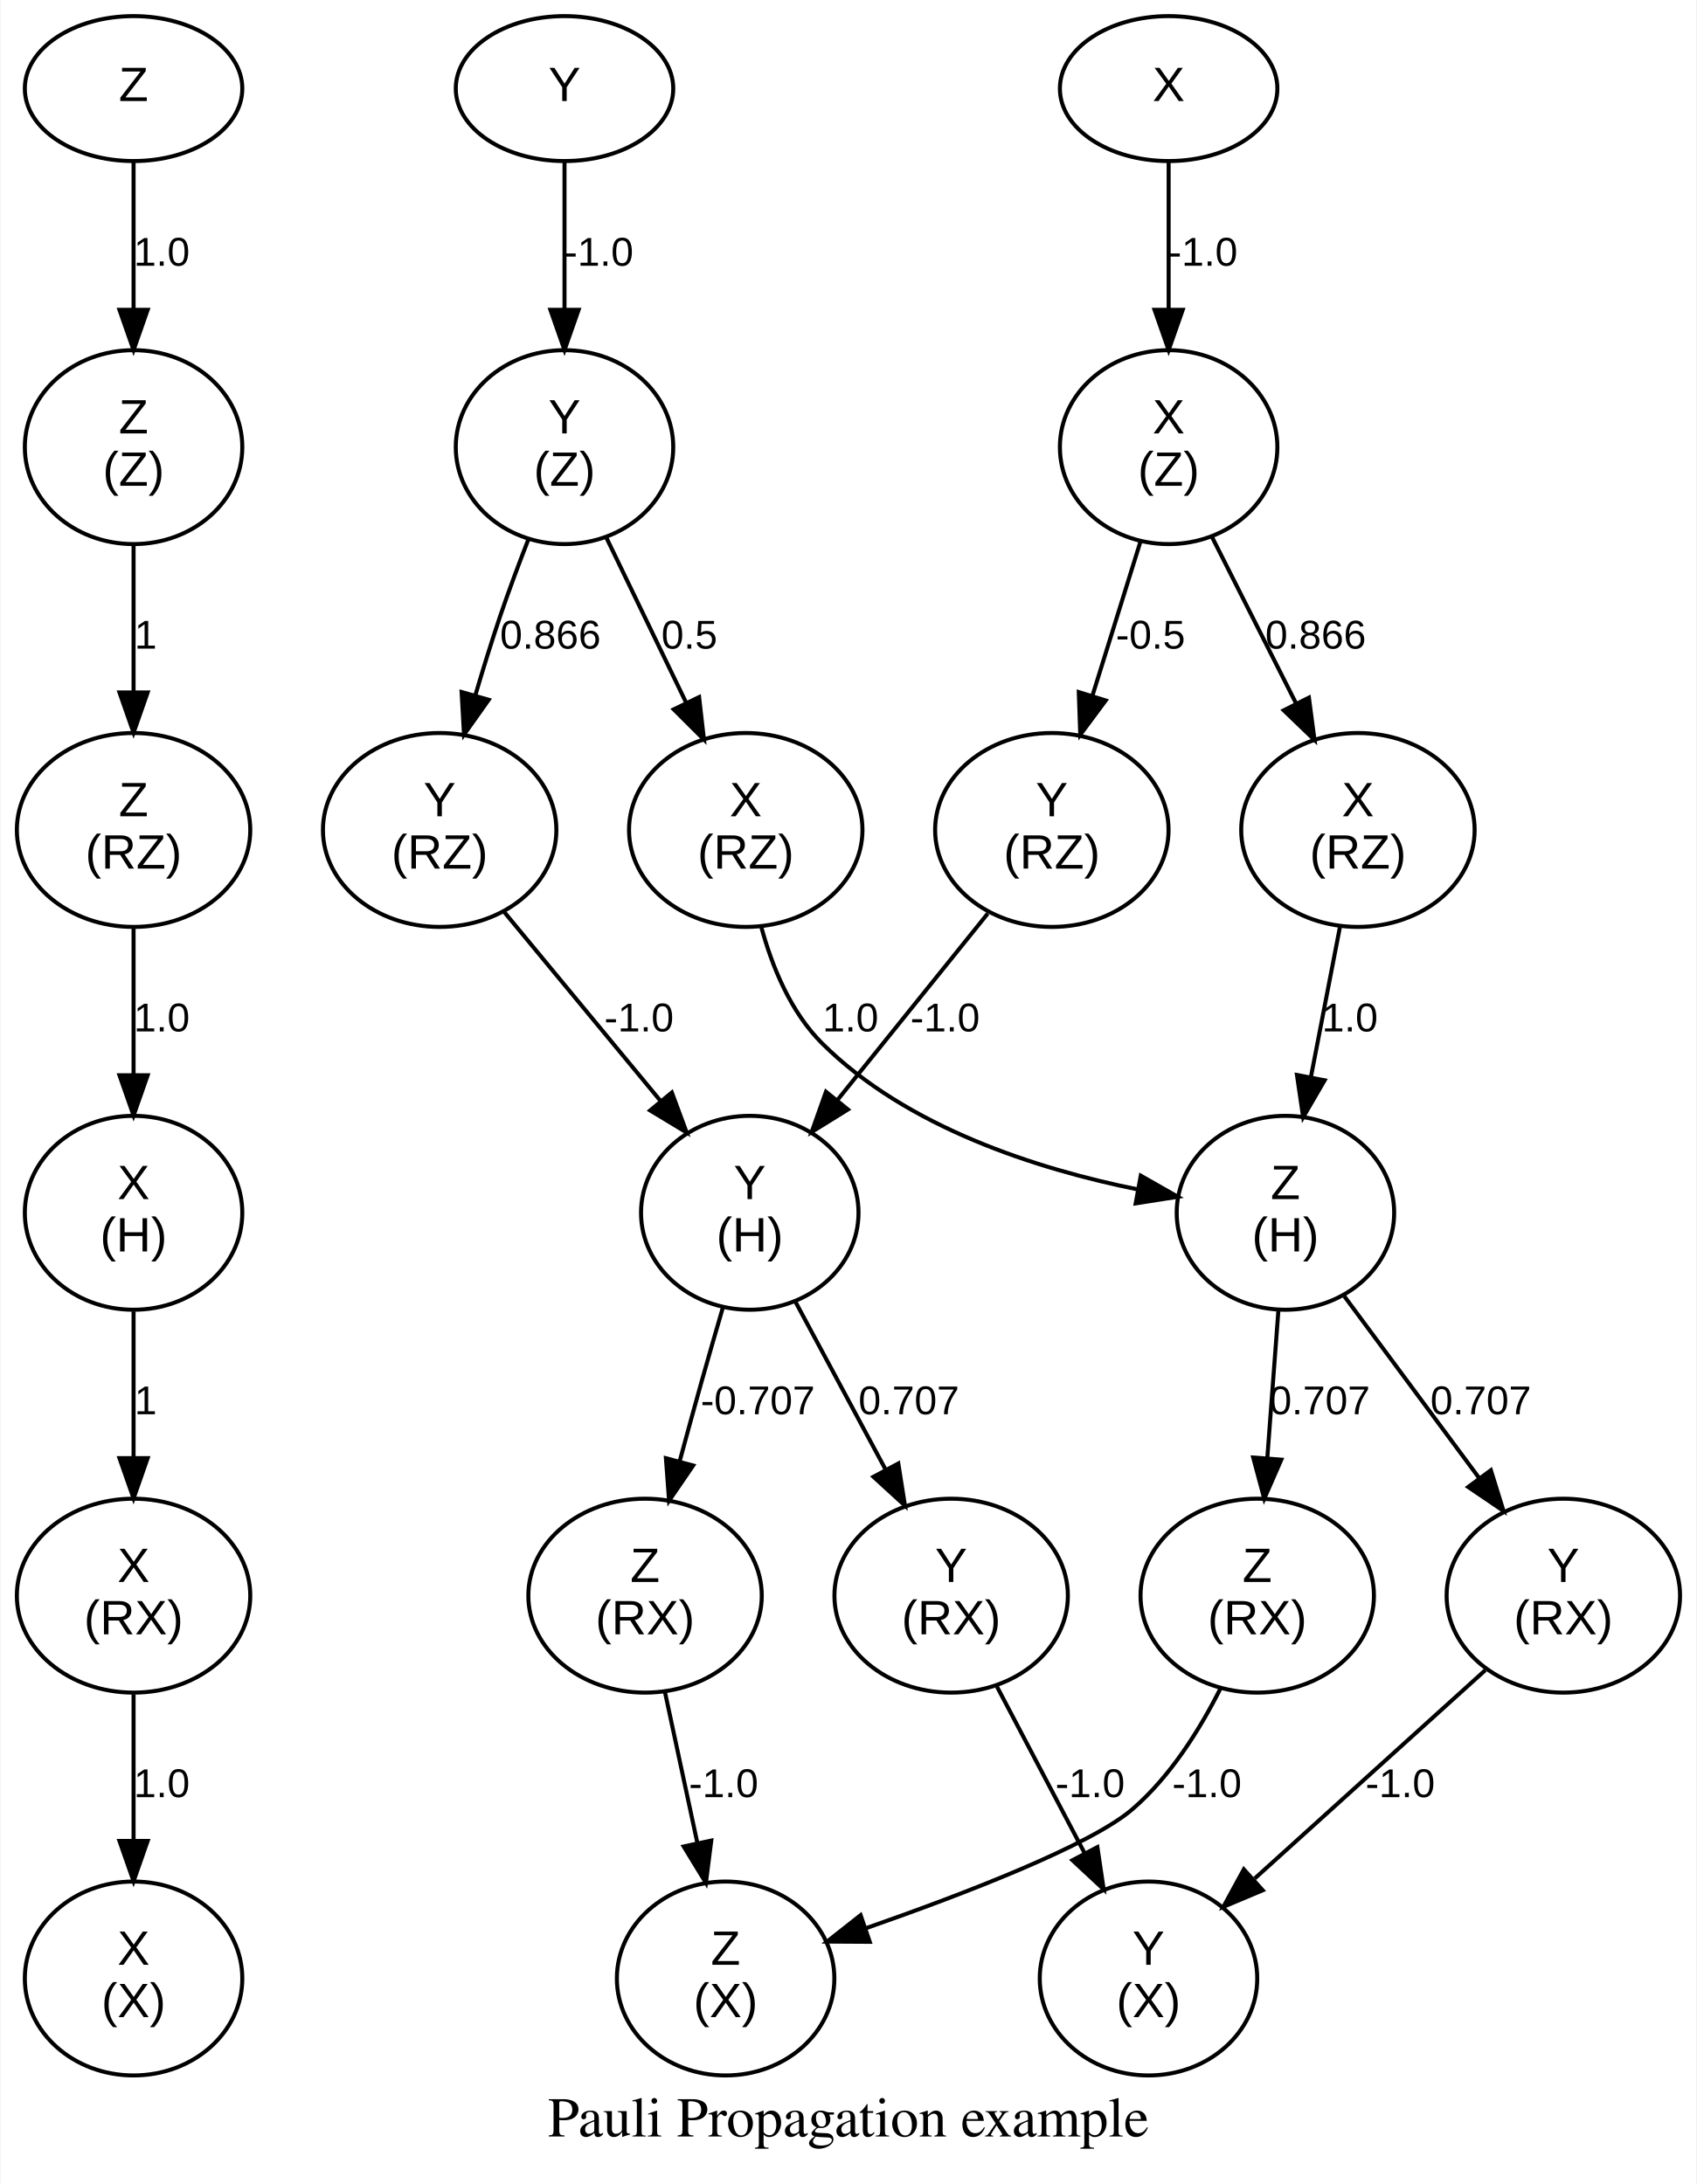
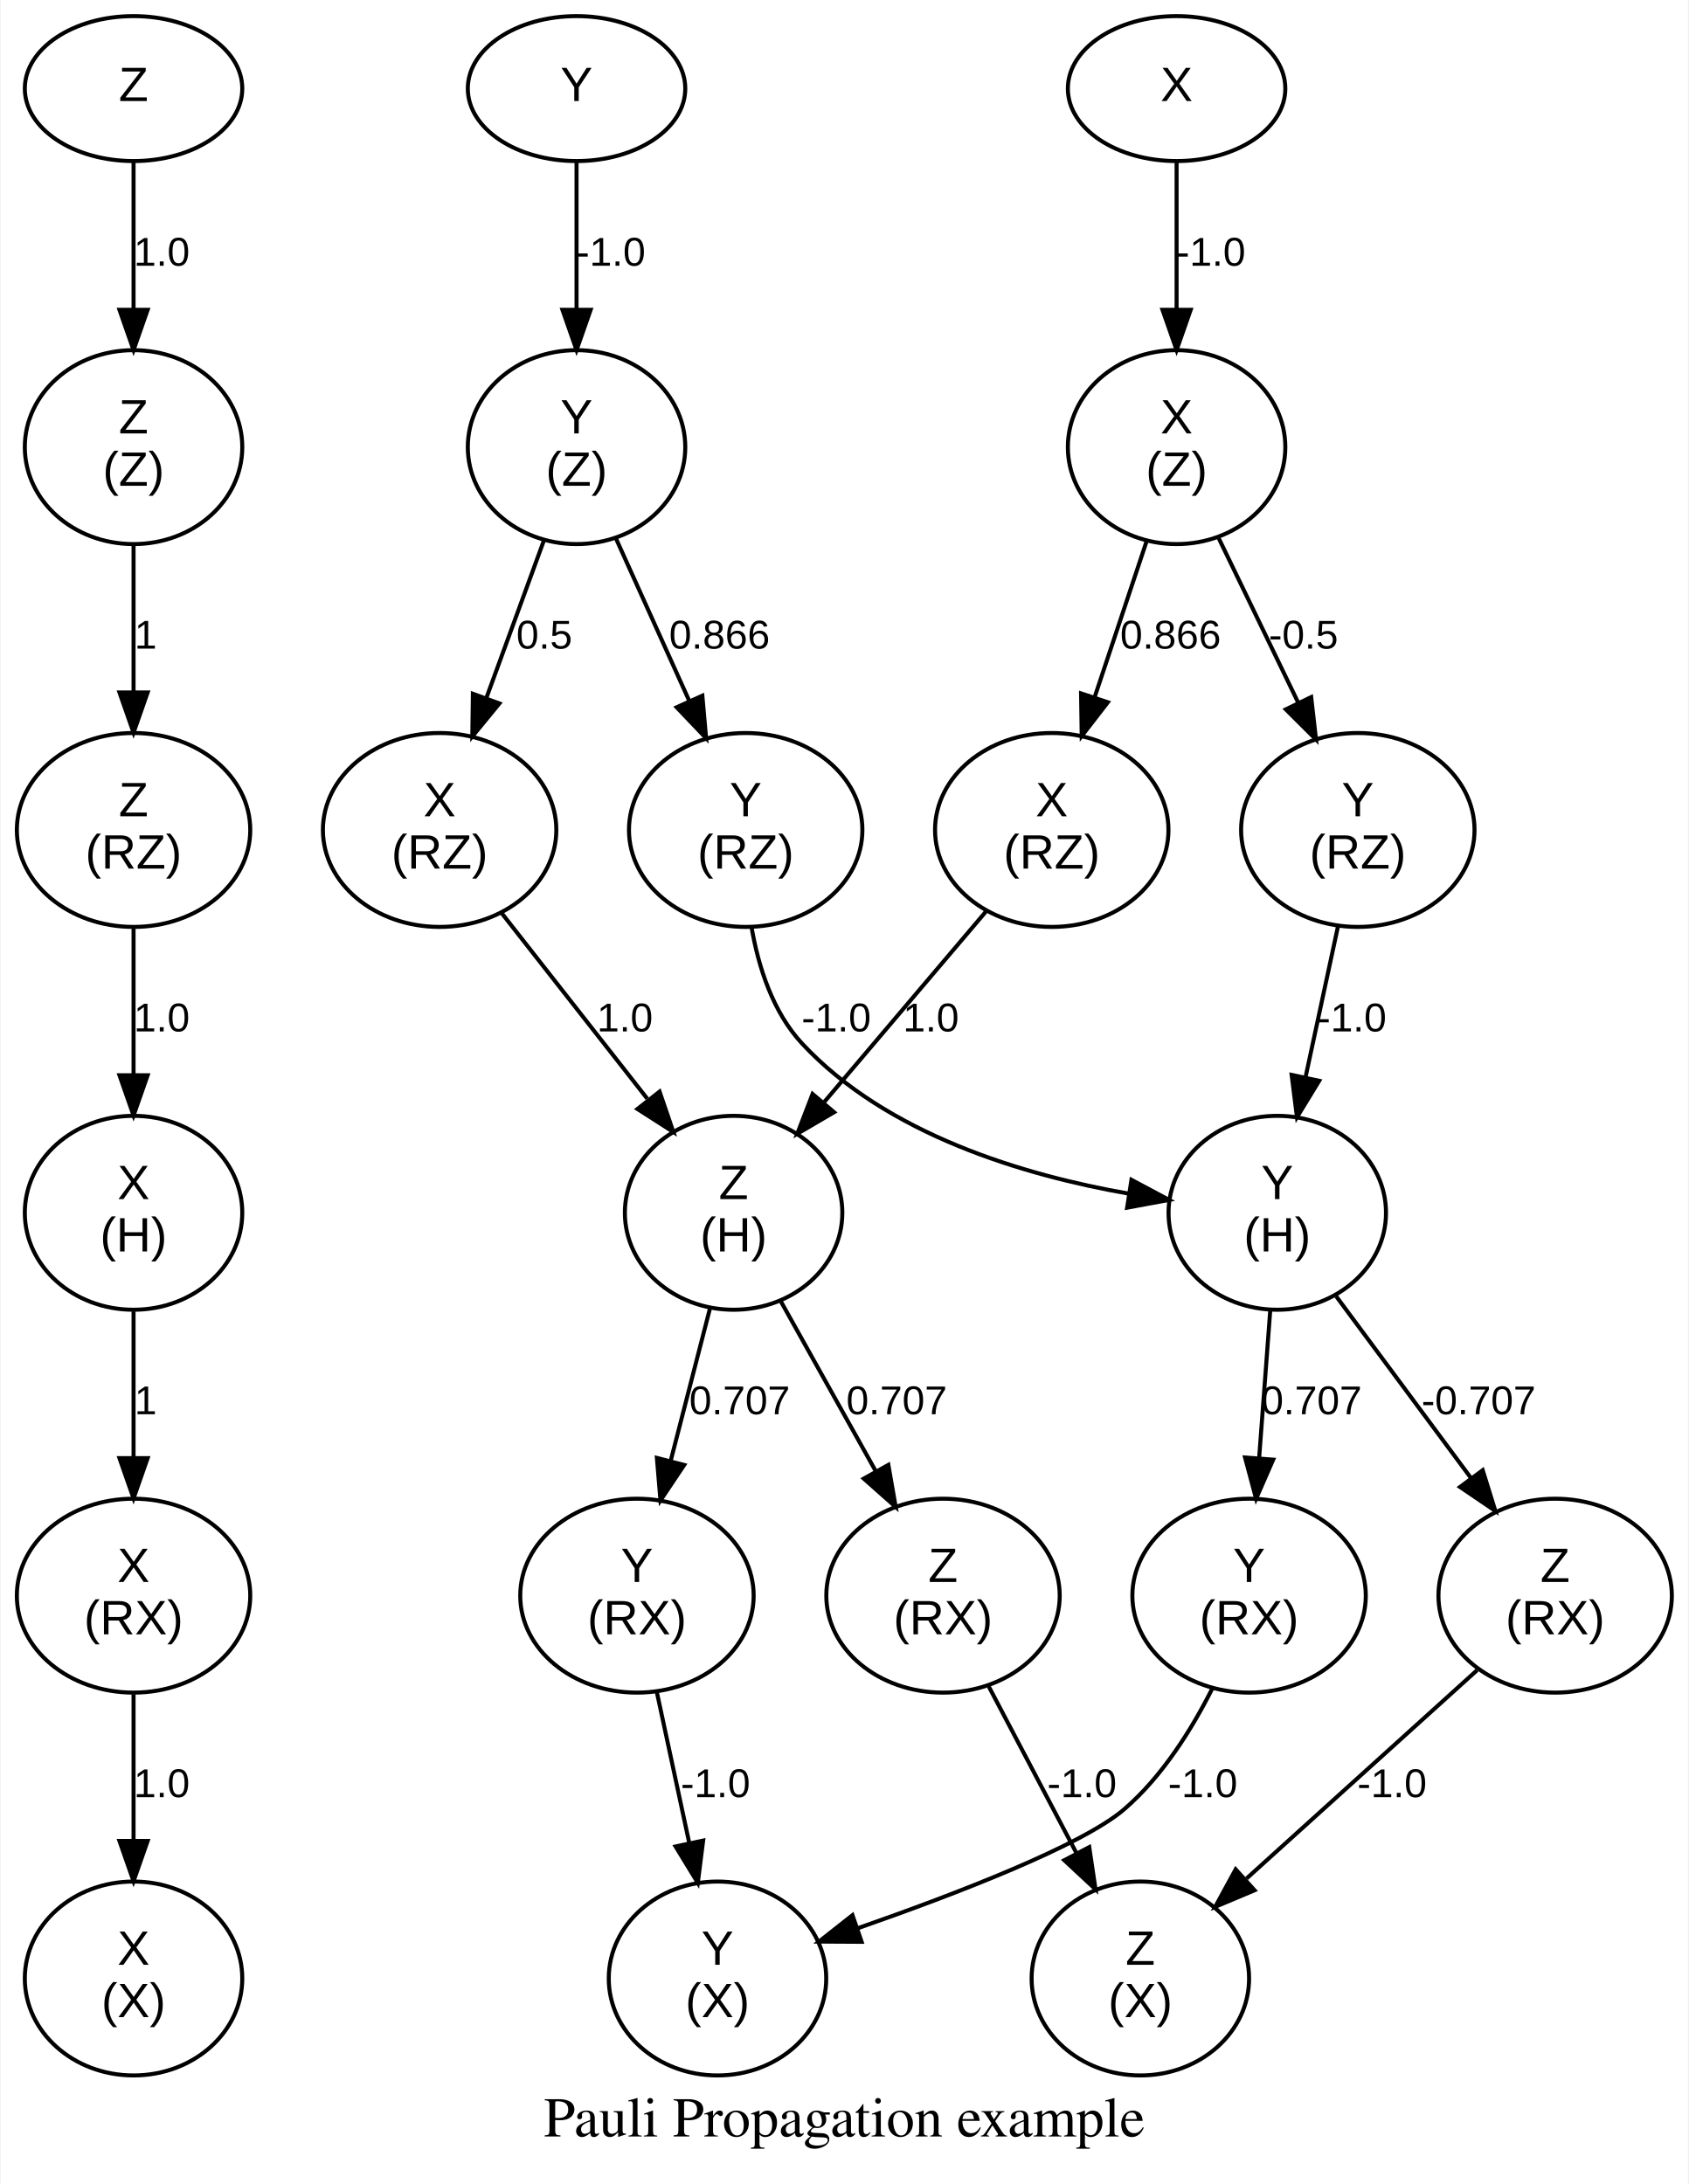
- <svg xmlns="http://www.w3.org/2000/svg" width="421pt" height="542pt" viewBox="0.00 0.00 420.98 542.42">
+ <svg xmlns="http://www.w3.org/2000/svg" width="419pt" height="542pt" viewBox="0.00 0.00 418.98 542.42">
  <g id="graph0" class="graph" transform="scale(1 1) rotate(0) translate(4 538.42)">
-     <polygon fill="white" stroke="transparent" points="-4,4 -4,-538.42 416.98,-538.42 416.98,4 -4,4" />
-     <text text-anchor="middle" x="206.49" y="-7.8" font-family="Times,serif" font-size="14.00">Pauli Propagation example</text>
+     <polygon fill="white" stroke="transparent" points="-4,4 -4,-538.42 414.98,-538.42 414.98,4 -4,4" />
+     <text text-anchor="middle" x="205.49" y="-7.8" font-family="Times,serif" font-size="14.00">Pauli Propagation example</text>
    <g id="node1" class="node">
+       <ellipse fill="none" stroke="black" cx="28.99" cy="-47.04" rx="27" ry="24.08" />
+       <text text-anchor="middle" x="28.99" y="-50.44" font-family="Arial" font-size="12.00">X</text>
+       <text text-anchor="middle" x="28.99" y="-37.44" font-family="Arial" font-size="12.00">(X)</text>
+     </g>
+     <g id="node2" class="node">
+       <ellipse fill="none" stroke="black" cx="153.99" cy="-142.12" rx="28.98" ry="24.08" />
+       <text text-anchor="middle" x="153.99" y="-145.52" font-family="Arial" font-size="12.00">Y</text>
+       <text text-anchor="middle" x="153.99" y="-132.52" font-family="Arial" font-size="12.00">(RX)</text>
+     </g>
+     <g id="node17" class="node">
+       <ellipse fill="none" stroke="black" cx="173.99" cy="-47.04" rx="27" ry="24.08" />
+       <text text-anchor="middle" x="173.99" y="-50.44" font-family="Arial" font-size="12.00">Y</text>
+       <text text-anchor="middle" x="173.99" y="-37.44" font-family="Arial" font-size="12.00">(X)</text>
+     </g>
+     <g id="edge9" class="edge">
+       <path fill="none" stroke="black" d="M158.94,-118.12C161.36,-106.84 164.32,-93.07 166.97,-80.73" />
+       <polygon fill="black" stroke="black" points="170.43,-81.3 169.1,-70.79 163.58,-79.83 170.43,-81.3" />
+       <text text-anchor="middle" x="173.49" y="-92.08" font-family="Arial" font-size="10.00">-1.0</text>
+     </g>
+     <g id="node3" class="node">
+       <ellipse fill="none" stroke="black" cx="287.99" cy="-427.37" rx="27" ry="24.08" />
+       <text text-anchor="middle" x="287.99" y="-430.77" font-family="Arial" font-size="12.00">X</text>
+       <text text-anchor="middle" x="287.99" y="-417.77" font-family="Arial" font-size="12.00">(Z)</text>
+     </g>
+     <g id="node6" class="node">
+       <ellipse fill="none" stroke="black" cx="256.99" cy="-332.29" rx="28.98" ry="24.08" />
+       <text text-anchor="middle" x="256.99" y="-335.69" font-family="Arial" font-size="12.00">X</text>
+       <text text-anchor="middle" x="256.99" y="-322.69" font-family="Arial" font-size="12.00">(RZ)</text>
+     </g>
+     <g id="edge3" class="edge">
+       <path fill="none" stroke="black" d="M280.49,-403.84C276.64,-392.29 271.89,-378.03 267.67,-365.36" />
+       <polygon fill="black" stroke="black" points="270.91,-364 264.43,-355.62 264.27,-366.21 270.91,-364" />
+       <text text-anchor="middle" x="286.49" y="-377.33" font-family="Arial" font-size="10.00">0.866</text>
+     </g>
+     <g id="node13" class="node">
+       <ellipse fill="none" stroke="black" cx="332.99" cy="-332.29" rx="28.98" ry="24.08" />
+       <text text-anchor="middle" x="332.99" y="-335.69" font-family="Arial" font-size="12.00">Y</text>
+       <text text-anchor="middle" x="332.99" y="-322.69" font-family="Arial" font-size="12.00">(RZ)</text>
+     </g>
+     <g id="edge1" class="edge">
+       <path fill="none" stroke="black" d="M298.43,-404.79C304.28,-392.68 311.67,-377.39 318.12,-364.05" />
+       <polygon fill="black" stroke="black" points="321.41,-365.29 322.61,-354.76 315.11,-362.24 321.41,-365.29" />
+       <text text-anchor="middle" x="319.49" y="-377.33" font-family="Arial" font-size="10.00">-0.5</text>
+     </g>
+     <g id="node4" class="node">
+       <ellipse fill="none" stroke="black" cx="104.99" cy="-332.29" rx="28.98" ry="24.08" />
+       <text text-anchor="middle" x="104.99" y="-335.69" font-family="Arial" font-size="12.00">X</text>
+       <text text-anchor="middle" x="104.99" y="-322.69" font-family="Arial" font-size="12.00">(RZ)</text>
+     </g>
+     <g id="node15" class="node">
+       <ellipse fill="none" stroke="black" cx="177.99" cy="-237.21" rx="27" ry="24.08" />
+       <text text-anchor="middle" x="177.99" y="-240.61" font-family="Arial" font-size="12.00">Z</text>
+       <text text-anchor="middle" x="177.99" y="-227.61" font-family="Arial" font-size="12.00">(H)</text>
+     </g>
+     <g id="edge22" class="edge">
+       <path fill="none" stroke="black" d="M120.47,-311.55C130.97,-298.17 144.98,-280.3 156.55,-265.55" />
+       <polygon fill="black" stroke="black" points="159.61,-267.31 163.03,-257.28 154.11,-262.99 159.61,-267.31" />
+       <text text-anchor="middle" x="150.99" y="-282.25" font-family="Arial" font-size="10.00">1.0</text>
+     </g>
+     <g id="node5" class="node">
+       <ellipse fill="none" stroke="black" cx="305.99" cy="-142.12" rx="28.98" ry="24.08" />
+       <text text-anchor="middle" x="305.99" y="-145.52" font-family="Arial" font-size="12.00">Y</text>
+       <text text-anchor="middle" x="305.99" y="-132.52" font-family="Arial" font-size="12.00">(RX)</text>
+     </g>
+     <g id="edge23" class="edge">
+       <path fill="none" stroke="black" d="M296.88,-119.11C291.73,-108.86 284.4,-97.17 274.99,-89.08 264.6,-80.15 233.66,-68.2 208.73,-59.49" />
+       <polygon fill="black" stroke="black" points="209.78,-56.15 199.19,-56.21 207.51,-62.77 209.78,-56.15" />
+       <text text-anchor="middle" x="294.49" y="-92.08" font-family="Arial" font-size="10.00">-1.0</text>
+     </g>
+     <g id="edge8" class="edge">
+       <path fill="none" stroke="black" d="M240.62,-312C229.03,-298.35 213.33,-279.85 200.55,-264.79" />
+       <polygon fill="black" stroke="black" points="202.94,-262.19 193.8,-256.84 197.6,-266.72 202.94,-262.19" />
+       <text text-anchor="middle" x="226.99" y="-282.25" font-family="Arial" font-size="10.00">1.0</text>
+     </g>
+     <g id="node7" class="node">
+       <ellipse fill="none" stroke="black" cx="312.99" cy="-237.21" rx="27" ry="24.08" />
+       <text text-anchor="middle" x="312.99" y="-240.61" font-family="Arial" font-size="12.00">Y</text>
+       <text text-anchor="middle" x="312.99" y="-227.61" font-family="Arial" font-size="12.00">(H)</text>
+     </g>
+     <g id="edge15" class="edge">
+       <path fill="none" stroke="black" d="M311.26,-213.2C310.43,-202.12 309.41,-188.63 308.5,-176.46" />
+       <polygon fill="black" stroke="black" points="311.97,-175.9 307.73,-166.19 304.99,-176.43 311.97,-175.9" />
+       <text text-anchor="middle" x="321.49" y="-187.17" font-family="Arial" font-size="10.00">0.707</text>
+     </g>
+     <g id="node20" class="node">
+       <ellipse fill="none" stroke="black" cx="381.99" cy="-142.12" rx="28.98" ry="24.08" />
+       <text text-anchor="middle" x="381.99" y="-145.52" font-family="Arial" font-size="12.00">Z</text>
+       <text text-anchor="middle" x="381.99" y="-132.52" font-family="Arial" font-size="12.00">(RX)</text>
+     </g>
+     <g id="edge20" class="edge">
+       <path fill="none" stroke="black" d="M327.62,-216.47C337.35,-203.35 350.26,-185.93 361.07,-171.36" />
+       <polygon fill="black" stroke="black" points="364,-173.28 367.14,-163.16 358.37,-169.11 364,-173.28" />
+       <text text-anchor="middle" x="362.99" y="-187.17" font-family="Arial" font-size="10.00">-0.707</text>
+     </g>
+     <g id="node8" class="node">
+       <ellipse fill="none" stroke="black" cx="28.99" cy="-142.12" rx="28.98" ry="24.08" />
+       <text text-anchor="middle" x="28.99" y="-145.52" font-family="Arial" font-size="12.00">X</text>
+       <text text-anchor="middle" x="28.99" y="-132.52" font-family="Arial" font-size="12.00">(RX)</text>
+     </g>
+     <g id="edge12" class="edge">
+       <path fill="none" stroke="black" d="M28.99,-117.64C28.99,-106.64 28.99,-93.34 28.99,-81.33" />
+       <polygon fill="black" stroke="black" points="32.49,-81.2 28.99,-71.2 25.49,-81.2 32.49,-81.2" />
+       <text text-anchor="middle" x="35.99" y="-92.08" font-family="Arial" font-size="10.00">1.0</text>
+     </g>
+     <g id="node9" class="node">
+       <ellipse fill="none" stroke="black" cx="138.99" cy="-427.37" rx="27" ry="24.08" />
+       <text text-anchor="middle" x="138.99" y="-430.77" font-family="Arial" font-size="12.00">Y</text>
+       <text text-anchor="middle" x="138.99" y="-417.77" font-family="Arial" font-size="12.00">(Z)</text>
+     </g>
+     <g id="edge14" class="edge">
+       <path fill="none" stroke="black" d="M130.93,-404.32C126.65,-392.58 121.3,-377.93 116.57,-365" />
+       <polygon fill="black" stroke="black" points="119.83,-363.71 113.11,-355.52 113.25,-366.11 119.83,-363.71" />
+       <text text-anchor="middle" x="130.99" y="-377.33" font-family="Arial" font-size="10.00">0.5</text>
+     </g>
+     <g id="node10" class="node">
+       <ellipse fill="none" stroke="black" cx="180.99" cy="-332.29" rx="28.98" ry="24.08" />
+       <text text-anchor="middle" x="180.99" y="-335.69" font-family="Arial" font-size="12.00">Y</text>
+       <text text-anchor="middle" x="180.99" y="-322.69" font-family="Arial" font-size="12.00">(RZ)</text>
+     </g>
+     <g id="edge2" class="edge">
+       <path fill="none" stroke="black" d="M148.73,-404.79C154.15,-392.77 161,-377.61 166.98,-364.34" />
+       <polygon fill="black" stroke="black" points="170.23,-365.64 171.16,-355.09 163.85,-362.76 170.23,-365.64" />
+       <text text-anchor="middle" x="174.49" y="-377.33" font-family="Arial" font-size="10.00">0.866</text>
+     </g>
+     <g id="edge21" class="edge">
+       <path fill="none" stroke="black" d="M182.43,-308.23C184.15,-298.23 187.73,-287.06 194.99,-279.25 215.99,-256.68 250.05,-246.52 276.19,-241.95" />
+       <polygon fill="black" stroke="black" points="276.78,-245.4 286.13,-240.41 275.71,-238.48 276.78,-245.4" />
+       <text text-anchor="middle" x="203.49" y="-282.25" font-family="Arial" font-size="10.00">-1.0</text>
+     </g>
+     <g id="node11" class="node">
+       <ellipse fill="none" stroke="black" cx="138.99" cy="-516.42" rx="27" ry="18" />
+       <text text-anchor="middle" x="138.99" y="-513.32" font-family="Arial" font-size="12.00">Y</text>
+     </g>
+     <g id="edge6" class="edge">
+       <path fill="none" stroke="black" d="M138.99,-498.22C138.99,-487.77 138.99,-474.07 138.99,-461.58" />
+       <polygon fill="black" stroke="black" points="142.49,-461.47 138.99,-451.47 135.49,-461.47 142.49,-461.47" />
+       <text text-anchor="middle" x="147.49" y="-472.42" font-family="Arial" font-size="10.00">-1.0</text>
+     </g>
+     <g id="node12" class="node">
+       <ellipse fill="none" stroke="black" cx="28.99" cy="-516.42" rx="27" ry="18" />
+       <text text-anchor="middle" x="28.99" y="-513.32" font-family="Arial" font-size="12.00">Z</text>
+     </g>
+     <g id="node16" class="node">
+       <ellipse fill="none" stroke="black" cx="28.99" cy="-427.37" rx="27" ry="24.08" />
+       <text text-anchor="middle" x="28.99" y="-430.77" font-family="Arial" font-size="12.00">Z</text>
+       <text text-anchor="middle" x="28.99" y="-417.77" font-family="Arial" font-size="12.00">(Z)</text>
+     </g>
+     <g id="edge5" class="edge">
+       <path fill="none" stroke="black" d="M28.99,-498.22C28.99,-487.77 28.99,-474.07 28.99,-461.58" />
+       <polygon fill="black" stroke="black" points="32.49,-461.47 28.99,-451.47 25.49,-461.47 32.49,-461.47" />
+       <text text-anchor="middle" x="35.99" y="-472.42" font-family="Arial" font-size="10.00">1.0</text>
+     </g>
+     <g id="edge17" class="edge">
+       <path fill="none" stroke="black" d="M328.05,-308.28C325.63,-297.01 322.67,-283.24 320.01,-270.9" />
+       <polygon fill="black" stroke="black" points="323.4,-269.99 317.88,-260.95 316.56,-271.46 323.4,-269.99" />
+       <text text-anchor="middle" x="331.49" y="-282.25" font-family="Arial" font-size="10.00">-1.0</text>
+     </g>
+     <g id="node14" class="node">
+       <ellipse fill="none" stroke="black" cx="278.99" cy="-47.04" rx="27" ry="24.08" />
+       <text text-anchor="middle" x="278.99" y="-50.44" font-family="Arial" font-size="12.00">Z</text>
+       <text text-anchor="middle" x="278.99" y="-37.44" font-family="Arial" font-size="12.00">(X)</text>
+     </g>
+     <g id="edge4" class="edge">
+       <path fill="none" stroke="black" d="M172.18,-213.68C169.23,-202.21 165.58,-188.07 162.33,-175.47" />
+       <polygon fill="black" stroke="black" points="165.72,-174.58 159.83,-165.77 158.94,-176.33 165.72,-174.58" />
+       <text text-anchor="middle" x="179.49" y="-187.17" font-family="Arial" font-size="10.00">0.707</text>
+     </g>
+     <g id="node22" class="node">
+       <ellipse fill="none" stroke="black" cx="229.99" cy="-142.12" rx="28.98" ry="24.08" />
+       <text text-anchor="middle" x="229.99" y="-145.52" font-family="Arial" font-size="12.00">Z</text>
+       <text text-anchor="middle" x="229.99" y="-132.52" font-family="Arial" font-size="12.00">(RX)</text>
+     </g>
+     <g id="edge19" class="edge">
+       <path fill="none" stroke="black" d="M189.79,-215.09C196.71,-202.71 205.55,-186.87 213.19,-173.21" />
+       <polygon fill="black" stroke="black" points="216.42,-174.6 218.24,-164.16 210.31,-171.19 216.42,-174.6" />
+       <text text-anchor="middle" x="218.49" y="-187.17" font-family="Arial" font-size="10.00">0.707</text>
+     </g>
+     <g id="node18" class="node">
      <ellipse fill="none" stroke="black" cx="28.99" cy="-332.29" rx="28.98" ry="24.08" />
      <text text-anchor="middle" x="28.99" y="-335.69" font-family="Arial" font-size="12.00">Z</text>
      <text text-anchor="middle" x="28.99" y="-322.69" font-family="Arial" font-size="12.00">(RZ)</text>
    </g>
-     <g id="node17" class="node">
+     <g id="edge18" class="edge">
+       <path fill="none" stroke="black" d="M28.99,-402.89C28.99,-391.89 28.99,-378.59 28.99,-366.58" />
+       <polygon fill="black" stroke="black" points="32.49,-366.45 28.99,-356.45 25.49,-366.45 32.49,-366.45" />
+       <text text-anchor="middle" x="31.99" y="-377.33" font-family="Arial" font-size="10.00">1</text>
+     </g>
+     <g id="node21" class="node">
      <ellipse fill="none" stroke="black" cx="28.99" cy="-237.21" rx="27" ry="24.08" />
      <text text-anchor="middle" x="28.99" y="-240.61" font-family="Arial" font-size="12.00">X</text>
      <text text-anchor="middle" x="28.99" y="-227.61" font-family="Arial" font-size="12.00">(H)</text>
    </g>
-     <g id="edge1" class="edge">
+     <g id="edge11" class="edge">
      <path fill="none" stroke="black" d="M28.99,-307.8C28.99,-296.81 28.99,-283.51 28.99,-271.5" />
      <polygon fill="black" stroke="black" points="32.49,-271.37 28.99,-261.37 25.49,-271.37 32.49,-271.37" />
      <text text-anchor="middle" x="35.99" y="-282.25" font-family="Arial" font-size="10.00">1.0</text>
    </g>
-     <g id="node2" class="node">
-       <ellipse fill="none" stroke="black" cx="314.99" cy="-237.21" rx="27" ry="24.08" />
-       <text text-anchor="middle" x="314.99" y="-240.61" font-family="Arial" font-size="12.00">Z</text>
-       <text text-anchor="middle" x="314.99" y="-227.61" font-family="Arial" font-size="12.00">(H)</text>
-     </g>
-     <g id="node8" class="node">
-       <ellipse fill="none" stroke="black" cx="307.99" cy="-142.12" rx="28.98" ry="24.08" />
-       <text text-anchor="middle" x="307.99" y="-145.52" font-family="Arial" font-size="12.00">Z</text>
-       <text text-anchor="middle" x="307.99" y="-132.52" font-family="Arial" font-size="12.00">(RX)</text>
-     </g>
-     <g id="edge19" class="edge">
-       <path fill="none" stroke="black" d="M313.26,-213.2C312.43,-202.12 311.41,-188.63 310.5,-176.46" />
-       <polygon fill="black" stroke="black" points="313.97,-175.9 309.73,-166.19 306.99,-176.43 313.97,-175.9" />
-       <text text-anchor="middle" x="323.49" y="-187.17" font-family="Arial" font-size="10.00">0.707</text>
-     </g>
-     <g id="node9" class="node">
-       <ellipse fill="none" stroke="black" cx="383.99" cy="-142.12" rx="28.98" ry="24.08" />
-       <text text-anchor="middle" x="383.99" y="-145.52" font-family="Arial" font-size="12.00">Y</text>
-       <text text-anchor="middle" x="383.99" y="-132.52" font-family="Arial" font-size="12.00">(RX)</text>
-     </g>
-     <g id="edge22" class="edge">
-       <path fill="none" stroke="black" d="M329.62,-216.47C339.35,-203.35 352.26,-185.93 363.07,-171.36" />
-       <polygon fill="black" stroke="black" points="366,-173.28 369.14,-163.16 360.37,-169.11 366,-173.28" />
-       <text text-anchor="middle" x="363.49" y="-187.17" font-family="Arial" font-size="10.00">0.707</text>
-     </g>
-     <g id="node3" class="node">
-       <ellipse fill="none" stroke="black" cx="285.99" cy="-516.42" rx="27" ry="18" />
-       <text text-anchor="middle" x="285.99" y="-513.32" font-family="Arial" font-size="12.00">X</text>
-     </g>
-     <g id="node15" class="node">
-       <ellipse fill="none" stroke="black" cx="285.99" cy="-427.37" rx="27" ry="24.08" />
-       <text text-anchor="middle" x="285.99" y="-430.77" font-family="Arial" font-size="12.00">X</text>
-       <text text-anchor="middle" x="285.99" y="-417.77" font-family="Arial" font-size="12.00">(Z)</text>
-     </g>
-     <g id="edge17" class="edge">
-       <path fill="none" stroke="black" d="M285.99,-498.22C285.99,-487.77 285.99,-474.07 285.99,-461.58" />
-       <polygon fill="black" stroke="black" points="289.49,-461.47 285.99,-451.47 282.49,-461.47 289.49,-461.47" />
-       <text text-anchor="middle" x="294.49" y="-472.42" font-family="Arial" font-size="10.00">-1.0</text>
-     </g>
-     <g id="node4" class="node">
-       <ellipse fill="none" stroke="black" cx="155.99" cy="-142.12" rx="28.98" ry="24.08" />
-       <text text-anchor="middle" x="155.99" y="-145.52" font-family="Arial" font-size="12.00">Z</text>
-       <text text-anchor="middle" x="155.99" y="-132.52" font-family="Arial" font-size="12.00">(RX)</text>
-     </g>
-     <g id="node6" class="node">
-       <ellipse fill="none" stroke="black" cx="175.99" cy="-47.04" rx="27" ry="24.08" />
-       <text text-anchor="middle" x="175.99" y="-50.44" font-family="Arial" font-size="12.00">Z</text>
-       <text text-anchor="middle" x="175.99" y="-37.44" font-family="Arial" font-size="12.00">(X)</text>
-     </g>
-     <g id="edge20" class="edge">
-       <path fill="none" stroke="black" d="M160.94,-118.12C163.36,-106.84 166.32,-93.07 168.97,-80.73" />
-       <polygon fill="black" stroke="black" points="172.43,-81.3 171.1,-70.79 165.58,-79.83 172.43,-81.3" />
-       <text text-anchor="middle" x="175.49" y="-92.08" font-family="Arial" font-size="10.00">-1.0</text>
-     </g>
-     <g id="node5" class="node">
-       <ellipse fill="none" stroke="black" cx="135.99" cy="-427.37" rx="27" ry="24.08" />
-       <text text-anchor="middle" x="135.99" y="-430.77" font-family="Arial" font-size="12.00">Y</text>
-       <text text-anchor="middle" x="135.99" y="-417.77" font-family="Arial" font-size="12.00">(Z)</text>
-     </g>
    <g id="node19" class="node">
-       <ellipse fill="none" stroke="black" cx="104.99" cy="-332.29" rx="28.98" ry="24.08" />
-       <text text-anchor="middle" x="104.99" y="-335.69" font-family="Arial" font-size="12.00">Y</text>
-       <text text-anchor="middle" x="104.99" y="-322.69" font-family="Arial" font-size="12.00">(RZ)</text>
-     </g>
-     <g id="edge12" class="edge">
-       <path fill="none" stroke="black" d="M126.98,-404.36C124.6,-398.24 122.1,-391.56 119.99,-385.33 117.88,-379.08 115.79,-372.34 113.88,-365.85" />
-       <polygon fill="black" stroke="black" points="117.17,-364.62 111.04,-355.97 110.44,-366.55 117.17,-364.62" />
-       <text text-anchor="middle" x="132.49" y="-377.33" font-family="Arial" font-size="10.00">0.866</text>
-     </g>
-     <g id="node22" class="node">
-       <ellipse fill="none" stroke="black" cx="180.99" cy="-332.29" rx="28.98" ry="24.08" />
-       <text text-anchor="middle" x="180.99" y="-335.69" font-family="Arial" font-size="12.00">X</text>
-       <text text-anchor="middle" x="180.99" y="-322.69" font-family="Arial" font-size="12.00">(RZ)</text>
-     </g>
-     <g id="edge6" class="edge">
-       <path fill="none" stroke="black" d="M146.43,-404.79C152.28,-392.68 159.67,-377.39 166.12,-364.05" />
-       <polygon fill="black" stroke="black" points="169.41,-365.29 170.61,-354.76 163.11,-362.24 169.41,-365.29" />
-       <text text-anchor="middle" x="166.99" y="-377.33" font-family="Arial" font-size="10.00">0.5</text>
-     </g>
-     <g id="node7" class="node">
-       <ellipse fill="none" stroke="black" cx="231.99" cy="-142.12" rx="28.98" ry="24.08" />
-       <text text-anchor="middle" x="231.99" y="-145.52" font-family="Arial" font-size="12.00">Y</text>
-       <text text-anchor="middle" x="231.99" y="-132.52" font-family="Arial" font-size="12.00">(RX)</text>
-     </g>
-     <g id="node13" class="node">
-       <ellipse fill="none" stroke="black" cx="280.99" cy="-47.04" rx="27" ry="24.08" />
-       <text text-anchor="middle" x="280.99" y="-50.44" font-family="Arial" font-size="12.00">Y</text>
-       <text text-anchor="middle" x="280.99" y="-37.44" font-family="Arial" font-size="12.00">(X)</text>
-     </g>
-     <g id="edge11" class="edge">
-       <path fill="none" stroke="black" d="M243.36,-119.54C249.83,-107.23 258.05,-91.62 265.15,-78.13" />
-       <polygon fill="black" stroke="black" points="268.3,-79.67 269.86,-69.19 262.1,-76.41 268.3,-79.67" />
-       <text text-anchor="middle" x="266.49" y="-92.08" font-family="Arial" font-size="10.00">-1.0</text>
+       <ellipse fill="none" stroke="black" cx="287.99" cy="-516.42" rx="27" ry="18" />
+       <text text-anchor="middle" x="287.99" y="-513.32" font-family="Arial" font-size="12.00">X</text>
+     </g>
+     <g id="edge13" class="edge">
+       <path fill="none" stroke="black" d="M287.99,-498.22C287.99,-487.77 287.99,-474.07 287.99,-461.58" />
+       <polygon fill="black" stroke="black" points="291.49,-461.47 287.99,-451.47 284.49,-461.47 291.49,-461.47" />
+       <text text-anchor="middle" x="296.49" y="-472.42" font-family="Arial" font-size="10.00">-1.0</text>
    </g>
    <g id="edge16" class="edge">
-       <path fill="none" stroke="black" d="M298.88,-119.11C293.73,-108.86 286.4,-97.17 276.99,-89.08 266.6,-80.15 235.66,-68.2 210.73,-59.49" />
-       <polygon fill="black" stroke="black" points="211.78,-56.15 201.19,-56.21 209.51,-62.77 211.78,-56.15" />
-       <text text-anchor="middle" x="295.49" y="-92.08" font-family="Arial" font-size="10.00">-1.0</text>
-     </g>
-     <g id="edge23" class="edge">
-       <path fill="none" stroke="black" d="M364.62,-123.62C348.45,-109 325.24,-88.03 307.37,-71.88" />
-       <polygon fill="black" stroke="black" points="309.35,-68.95 299.58,-64.84 304.66,-74.15 309.35,-68.95" />
-       <text text-anchor="middle" x="343.49" y="-92.08" font-family="Arial" font-size="10.00">-1.0</text>
-     </g>
-     <g id="node10" class="node">
-       <ellipse fill="none" stroke="black" cx="28.99" cy="-516.42" rx="27" ry="18" />
-       <text text-anchor="middle" x="28.99" y="-513.32" font-family="Arial" font-size="12.00">Z</text>
-     </g>
-     <g id="node12" class="node">
-       <ellipse fill="none" stroke="black" cx="28.99" cy="-427.37" rx="27" ry="24.08" />
-       <text text-anchor="middle" x="28.99" y="-430.77" font-family="Arial" font-size="12.00">Z</text>
-       <text text-anchor="middle" x="28.99" y="-417.77" font-family="Arial" font-size="12.00">(Z)</text>
-     </g>
-     <g id="edge3" class="edge">
-       <path fill="none" stroke="black" d="M28.99,-498.22C28.99,-487.77 28.99,-474.07 28.99,-461.58" />
-       <polygon fill="black" stroke="black" points="32.49,-461.47 28.99,-451.47 25.49,-461.47 32.49,-461.47" />
-       <text text-anchor="middle" x="35.99" y="-472.42" font-family="Arial" font-size="10.00">1.0</text>
-     </g>
-     <g id="node11" class="node">
-       <ellipse fill="none" stroke="black" cx="332.99" cy="-332.29" rx="28.98" ry="24.08" />
-       <text text-anchor="middle" x="332.99" y="-335.69" font-family="Arial" font-size="12.00">X</text>
-       <text text-anchor="middle" x="332.99" y="-322.69" font-family="Arial" font-size="12.00">(RZ)</text>
-     </g>
-     <g id="edge10" class="edge">
-       <path fill="none" stroke="black" d="M328.54,-308.28C326.36,-297.01 323.7,-283.24 321.31,-270.9" />
-       <polygon fill="black" stroke="black" points="324.72,-270.11 319.39,-260.95 317.85,-271.44 324.72,-270.11" />
-       <text text-anchor="middle" x="330.99" y="-282.25" font-family="Arial" font-size="10.00">1.0</text>
-     </g>
-     <g id="edge9" class="edge">
-       <path fill="none" stroke="black" d="M28.99,-402.89C28.99,-391.89 28.99,-378.59 28.99,-366.58" />
-       <polygon fill="black" stroke="black" points="32.49,-366.45 28.99,-356.45 25.49,-366.45 32.49,-366.45" />
-       <text text-anchor="middle" x="31.99" y="-377.33" font-family="Arial" font-size="10.00">1</text>
-     </g>
-     <g id="node14" class="node">
-       <ellipse fill="none" stroke="black" cx="28.99" cy="-47.04" rx="27" ry="24.08" />
-       <text text-anchor="middle" x="28.99" y="-50.44" font-family="Arial" font-size="12.00">X</text>
-       <text text-anchor="middle" x="28.99" y="-37.44" font-family="Arial" font-size="12.00">(X)</text>
+       <path fill="none" stroke="black" d="M362.62,-123.62C346.45,-109 323.24,-88.03 305.37,-71.88" />
+       <polygon fill="black" stroke="black" points="307.35,-68.95 297.58,-64.84 302.66,-74.15 307.35,-68.95" />
+       <text text-anchor="middle" x="341.49" y="-92.08" font-family="Arial" font-size="10.00">-1.0</text>
    </g>
    <g id="edge7" class="edge">
-       <path fill="none" stroke="black" d="M296.66,-405.25C302.86,-392.96 310.79,-377.26 317.66,-363.66" />
-       <polygon fill="black" stroke="black" points="320.82,-365.16 322.21,-354.65 314.57,-362 320.82,-365.16" />
-       <text text-anchor="middle" x="322.49" y="-377.33" font-family="Arial" font-size="10.00">0.866</text>
-     </g>
-     <g id="node20" class="node">
-       <ellipse fill="none" stroke="black" cx="256.99" cy="-332.29" rx="28.98" ry="24.08" />
-       <text text-anchor="middle" x="256.99" y="-335.69" font-family="Arial" font-size="12.00">Y</text>
-       <text text-anchor="middle" x="256.99" y="-322.69" font-family="Arial" font-size="12.00">(RZ)</text>
-     </g>
-     <g id="edge8" class="edge">
-       <path fill="none" stroke="black" d="M278.97,-403.84C275.4,-392.38 271,-378.24 267.07,-365.64" />
-       <polygon fill="black" stroke="black" points="270.36,-364.45 264.05,-355.94 263.68,-366.53 270.36,-364.45" />
-       <text text-anchor="middle" x="281.49" y="-377.33" font-family="Arial" font-size="10.00">-0.5</text>
-     </g>
-     <g id="node16" class="node">
-       <ellipse fill="none" stroke="black" cx="135.99" cy="-516.42" rx="27" ry="18" />
-       <text text-anchor="middle" x="135.99" y="-513.32" font-family="Arial" font-size="12.00">Y</text>
-     </g>
-     <g id="edge21" class="edge">
-       <path fill="none" stroke="black" d="M135.99,-498.22C135.99,-487.77 135.99,-474.07 135.99,-461.58" />
-       <polygon fill="black" stroke="black" points="139.49,-461.47 135.99,-451.47 132.49,-461.47 139.49,-461.47" />
-       <text text-anchor="middle" x="144.49" y="-472.42" font-family="Arial" font-size="10.00">-1.0</text>
-     </g>
-     <g id="node21" class="node">
-       <ellipse fill="none" stroke="black" cx="28.99" cy="-142.12" rx="28.98" ry="24.08" />
-       <text text-anchor="middle" x="28.99" y="-145.52" font-family="Arial" font-size="12.00">X</text>
-       <text text-anchor="middle" x="28.99" y="-132.52" font-family="Arial" font-size="12.00">(RX)</text>
-     </g>
-     <g id="edge14" class="edge">
      <path fill="none" stroke="black" d="M28.99,-212.72C28.99,-201.72 28.99,-188.43 28.99,-176.42" />
      <polygon fill="black" stroke="black" points="32.49,-176.28 28.99,-166.28 25.49,-176.28 32.49,-176.28" />
      <text text-anchor="middle" x="31.99" y="-187.17" font-family="Arial" font-size="10.00">1</text>
    </g>
-     <g id="node18" class="node">
-       <ellipse fill="none" stroke="black" cx="181.99" cy="-237.21" rx="27" ry="24.08" />
-       <text text-anchor="middle" x="181.99" y="-240.61" font-family="Arial" font-size="12.00">Y</text>
-       <text text-anchor="middle" x="181.99" y="-227.61" font-family="Arial" font-size="12.00">(H)</text>
-     </g>
-     <g id="edge4" class="edge">
-       <path fill="none" stroke="black" d="M175.3,-213.65C173.55,-207.65 171.68,-201.17 169.99,-195.17 168.22,-188.84 166.36,-182.07 164.6,-175.57" />
-       <polygon fill="black" stroke="black" points="167.93,-174.44 161.95,-165.7 161.17,-176.26 167.93,-174.44" />
-       <text text-anchor="middle" x="183.99" y="-187.17" font-family="Arial" font-size="10.00">-0.707</text>
-     </g>
-     <g id="edge2" class="edge">
-       <path fill="none" stroke="black" d="M193.34,-215.09C199.94,-202.8 208.37,-187.09 215.68,-173.5" />
-       <polygon fill="black" stroke="black" points="218.87,-174.95 220.52,-164.49 212.7,-171.64 218.87,-174.95" />
-       <text text-anchor="middle" x="221.49" y="-187.17" font-family="Arial" font-size="10.00">0.707</text>
-     </g>
-     <g id="edge15" class="edge">
-       <path fill="none" stroke="black" d="M120.95,-312C132.17,-298.44 147.34,-280.09 159.75,-265.09" />
-       <polygon fill="black" stroke="black" points="162.64,-267.09 166.32,-257.15 157.25,-262.63 162.64,-267.09" />
-       <text text-anchor="middle" x="154.49" y="-282.25" font-family="Arial" font-size="10.00">-1.0</text>
-     </g>
-     <g id="edge18" class="edge">
-       <path fill="none" stroke="black" d="M241.09,-311.55C230.2,-298.04 215.64,-279.96 203.69,-265.14" />
-       <polygon fill="black" stroke="black" points="206.36,-262.87 197.36,-257.28 200.91,-267.27 206.36,-262.87" />
-       <text text-anchor="middle" x="230.49" y="-282.25" font-family="Arial" font-size="10.00">-1.0</text>
-     </g>
-     <g id="edge5" class="edge">
-       <path fill="none" stroke="black" d="M28.99,-117.64C28.99,-106.64 28.99,-93.34 28.99,-81.33" />
-       <polygon fill="black" stroke="black" points="32.49,-81.2 28.99,-71.2 25.49,-81.2 32.49,-81.2" />
-       <text text-anchor="middle" x="35.99" y="-92.08" font-family="Arial" font-size="10.00">1.0</text>
-     </g>
-     <g id="edge13" class="edge">
-       <path fill="none" stroke="black" d="M184.79,-308.41C187.51,-298.34 192.14,-287.04 199.99,-279.25 221.01,-258.38 253.35,-248.06 278.39,-243" />
-       <polygon fill="black" stroke="black" points="279.07,-246.43 288.27,-241.19 277.81,-239.55 279.07,-246.43" />
-       <text text-anchor="middle" x="206.99" y="-282.25" font-family="Arial" font-size="10.00">1.0</text>
+     <g id="edge10" class="edge">
+       <path fill="none" stroke="black" d="M241.36,-119.54C247.83,-107.23 256.05,-91.62 263.15,-78.13" />
+       <polygon fill="black" stroke="black" points="266.3,-79.67 267.86,-69.19 260.1,-76.41 266.3,-79.67" />
+       <text text-anchor="middle" x="264.49" y="-92.08" font-family="Arial" font-size="10.00">-1.0</text>
    </g>
  </g>
</svg>
